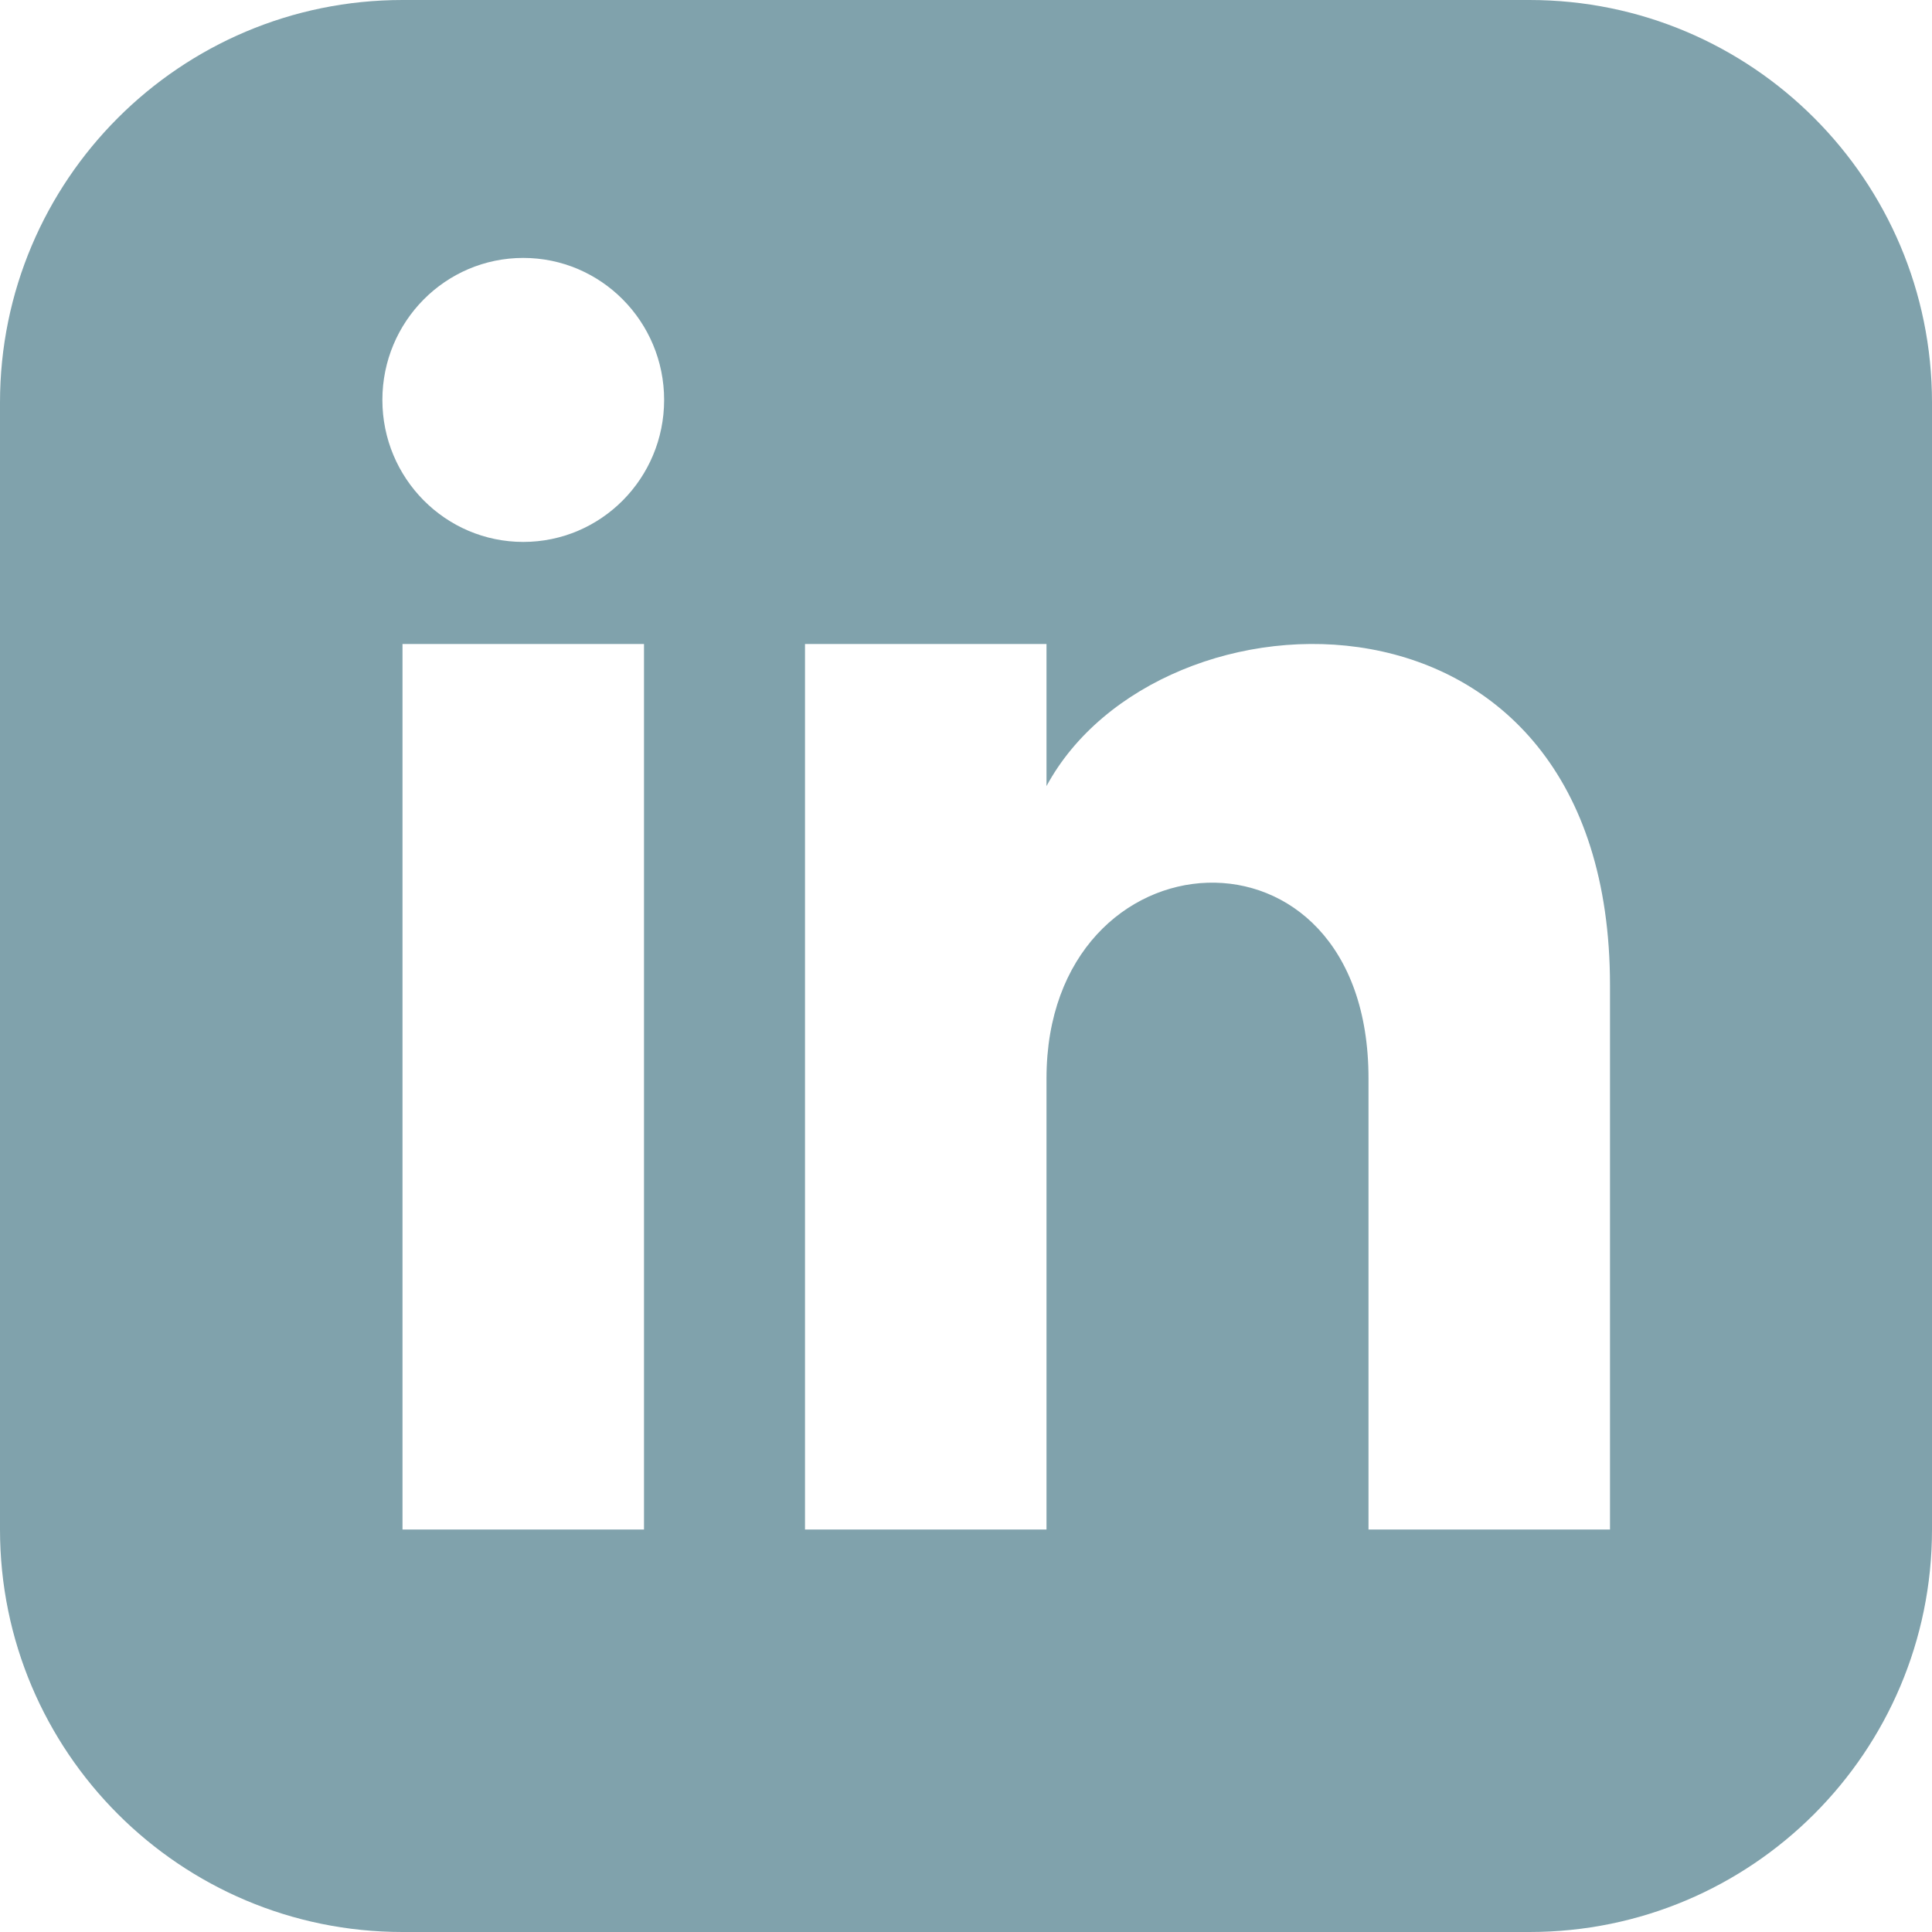
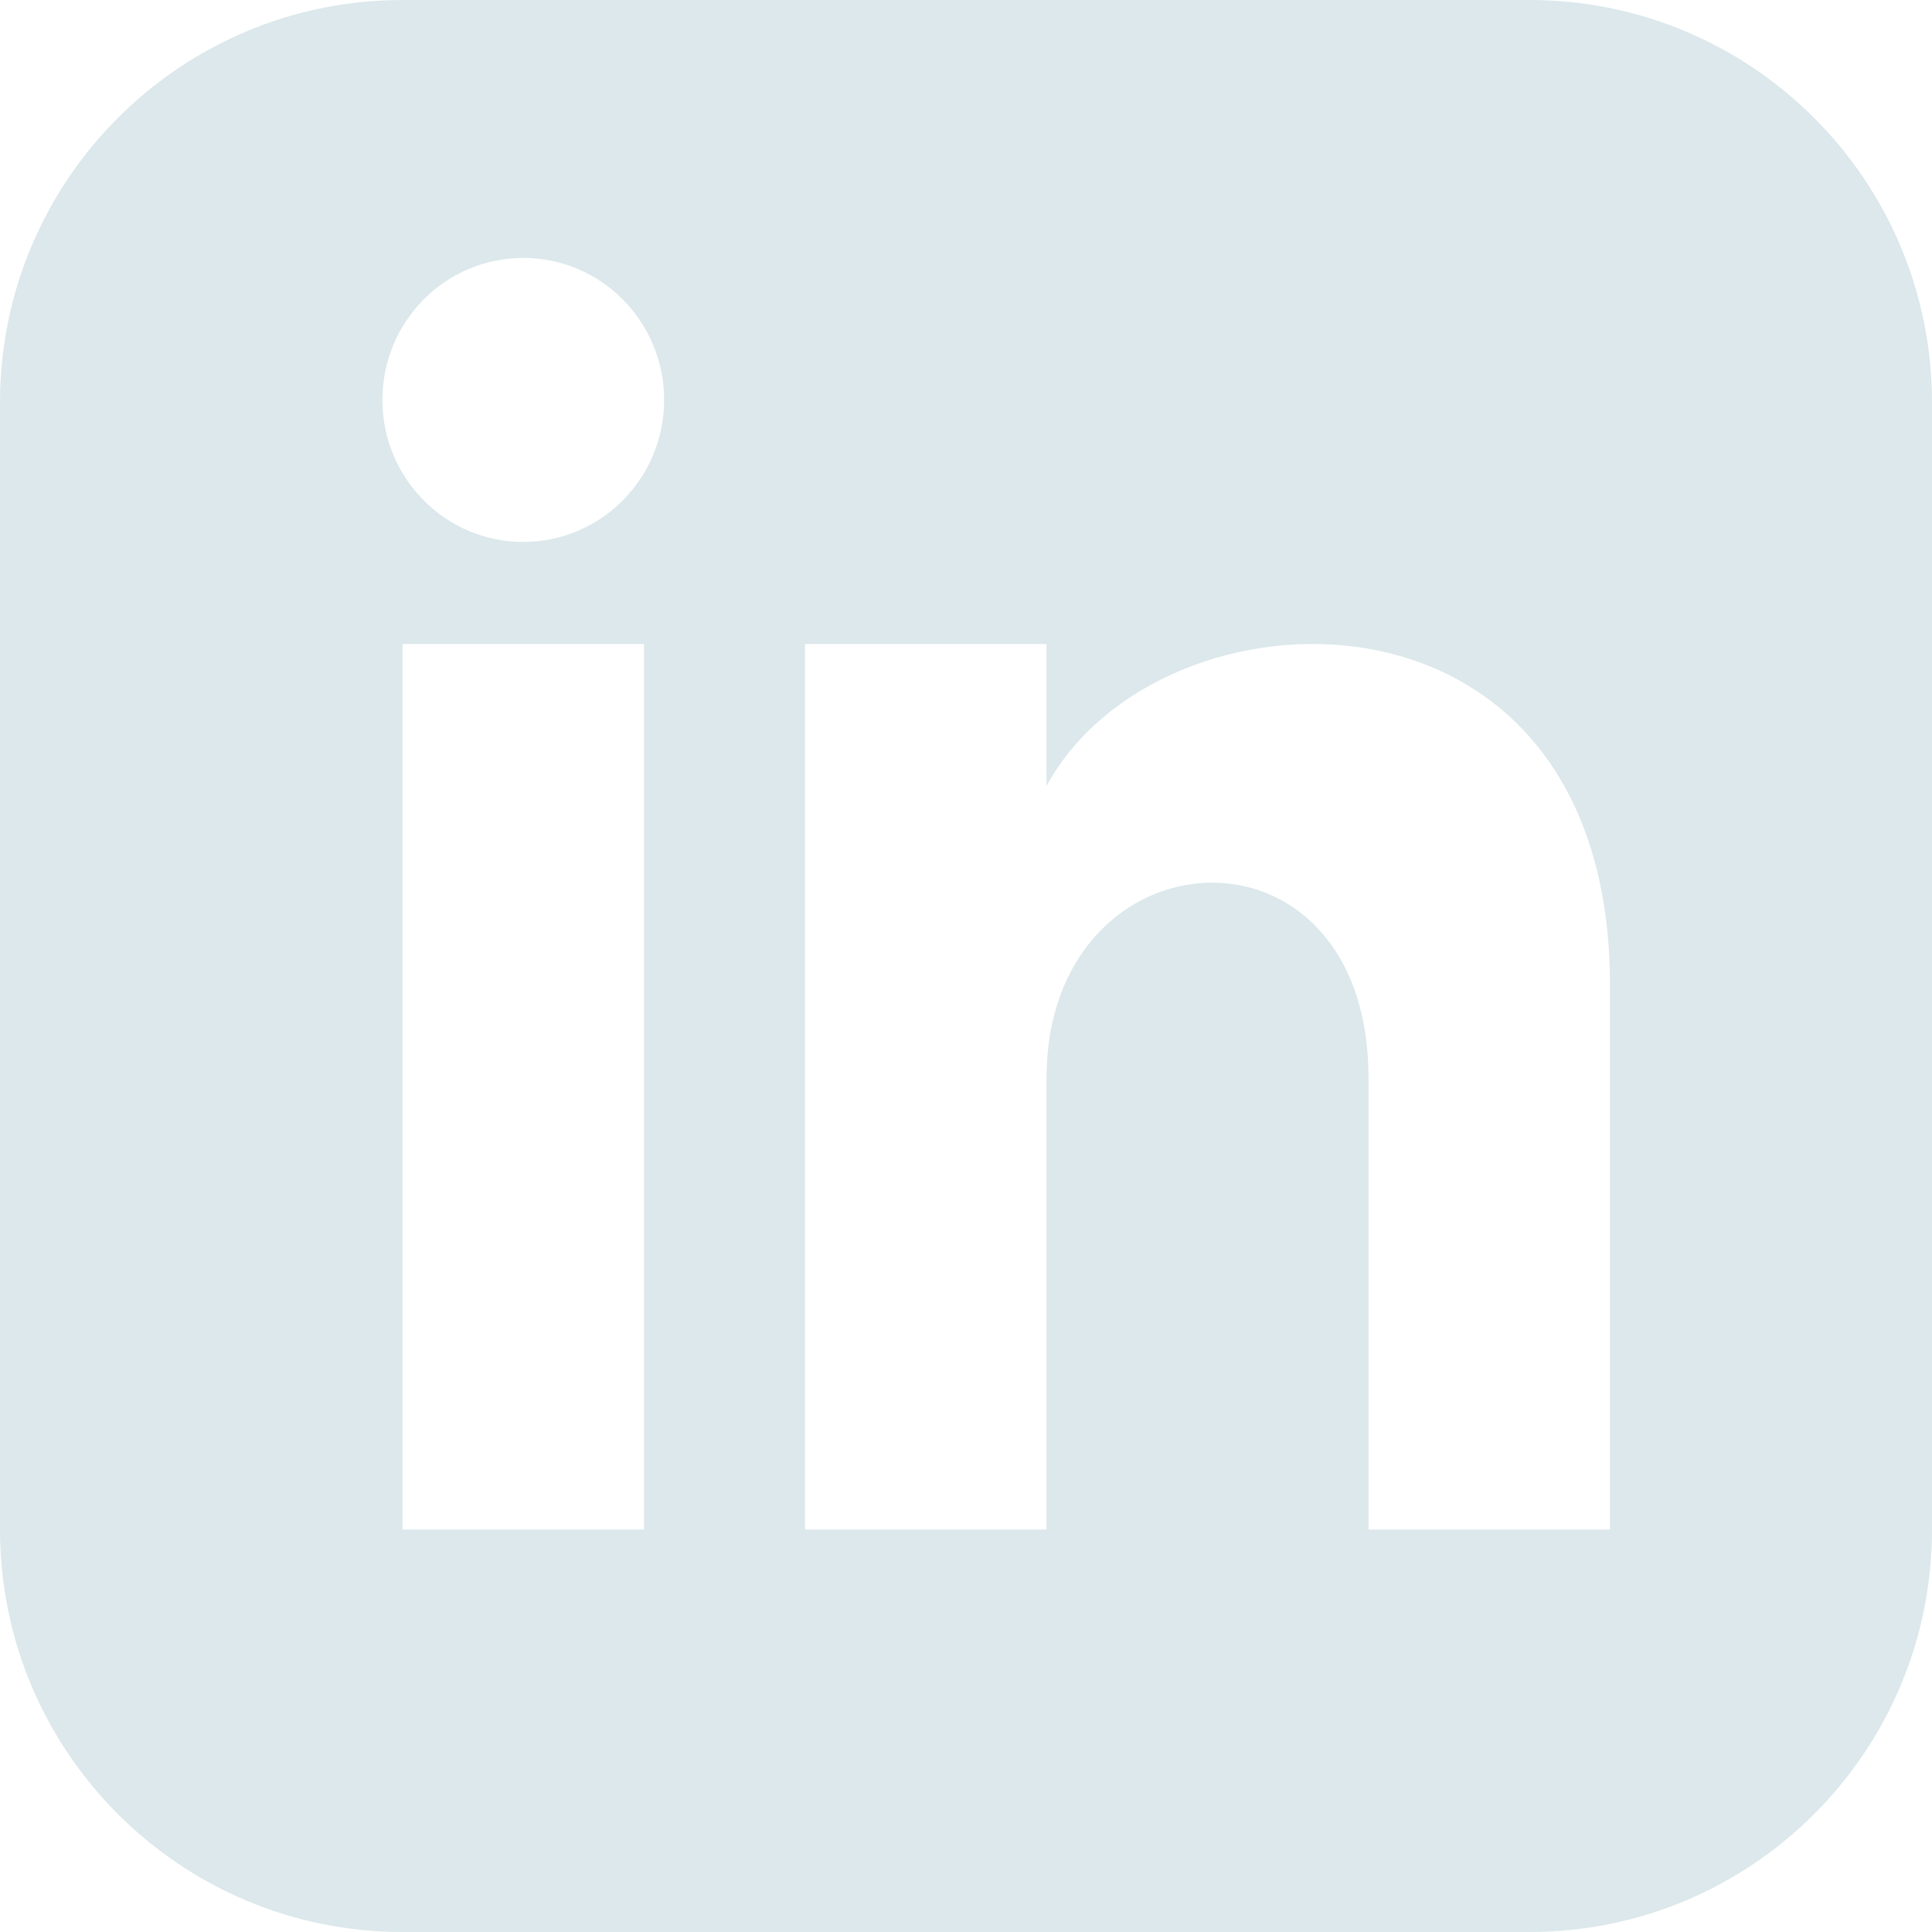
- <svg xmlns="http://www.w3.org/2000/svg" width="24" height="24" fill="#80a2ac" viewBox="0 0 24 24">
+ <svg xmlns="http://www.w3.org/2000/svg" width="24" height="24" fill="#dce8eb" viewBox="0 0 24 24">
  <path d="M19 0h-14c-2.761 0-5 2.239-5 5v14c0 2.761 2.239 5 5 5h14c2.762 0 5-2.239 5-5v-14c0-2.761-2.238-5-5-5zm-11 19h-3v-11h3v11zm-1.5-12.268c-.966 0-1.75-.79-1.75-1.764s.784-1.764 1.75-1.764 1.75.79 1.75 1.764-.783 1.764-1.75 1.764zm13.5 12.268h-3v-5.604c0-3.368-4-3.113-4 0v5.604h-3v-11h3v1.765c1.396-2.586 7-2.777 7 2.476v6.759z" />
</svg>
